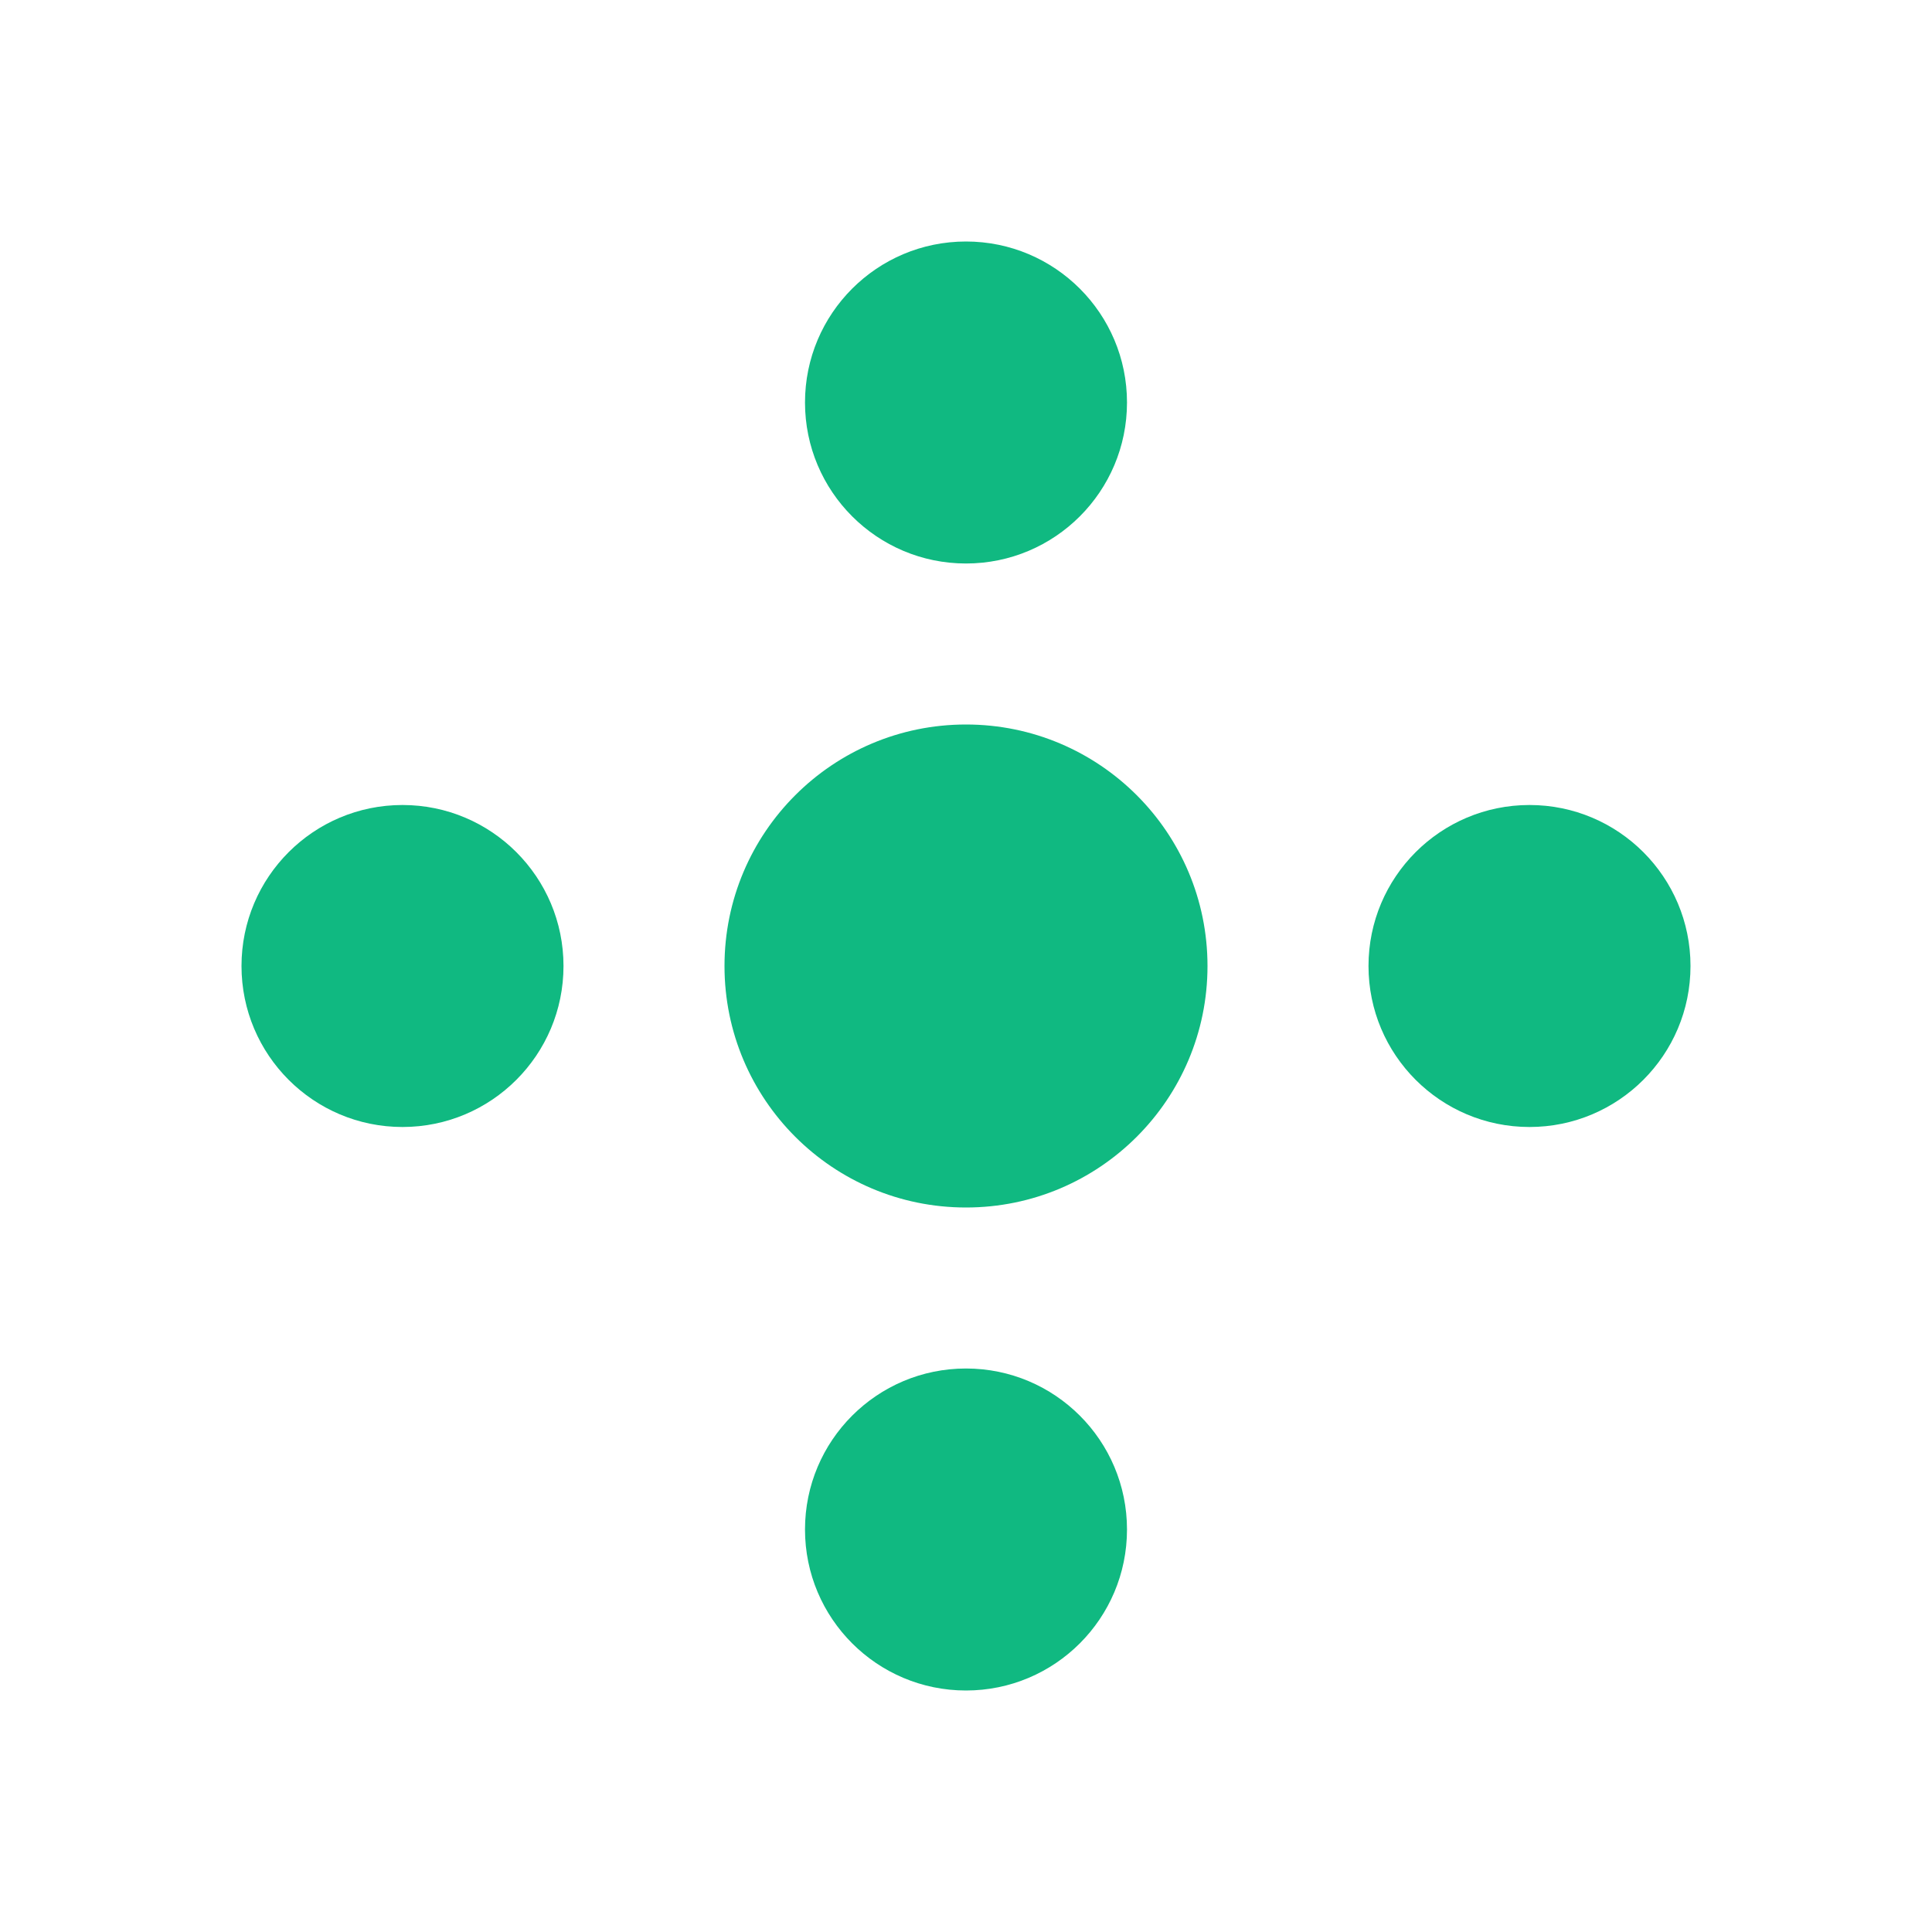
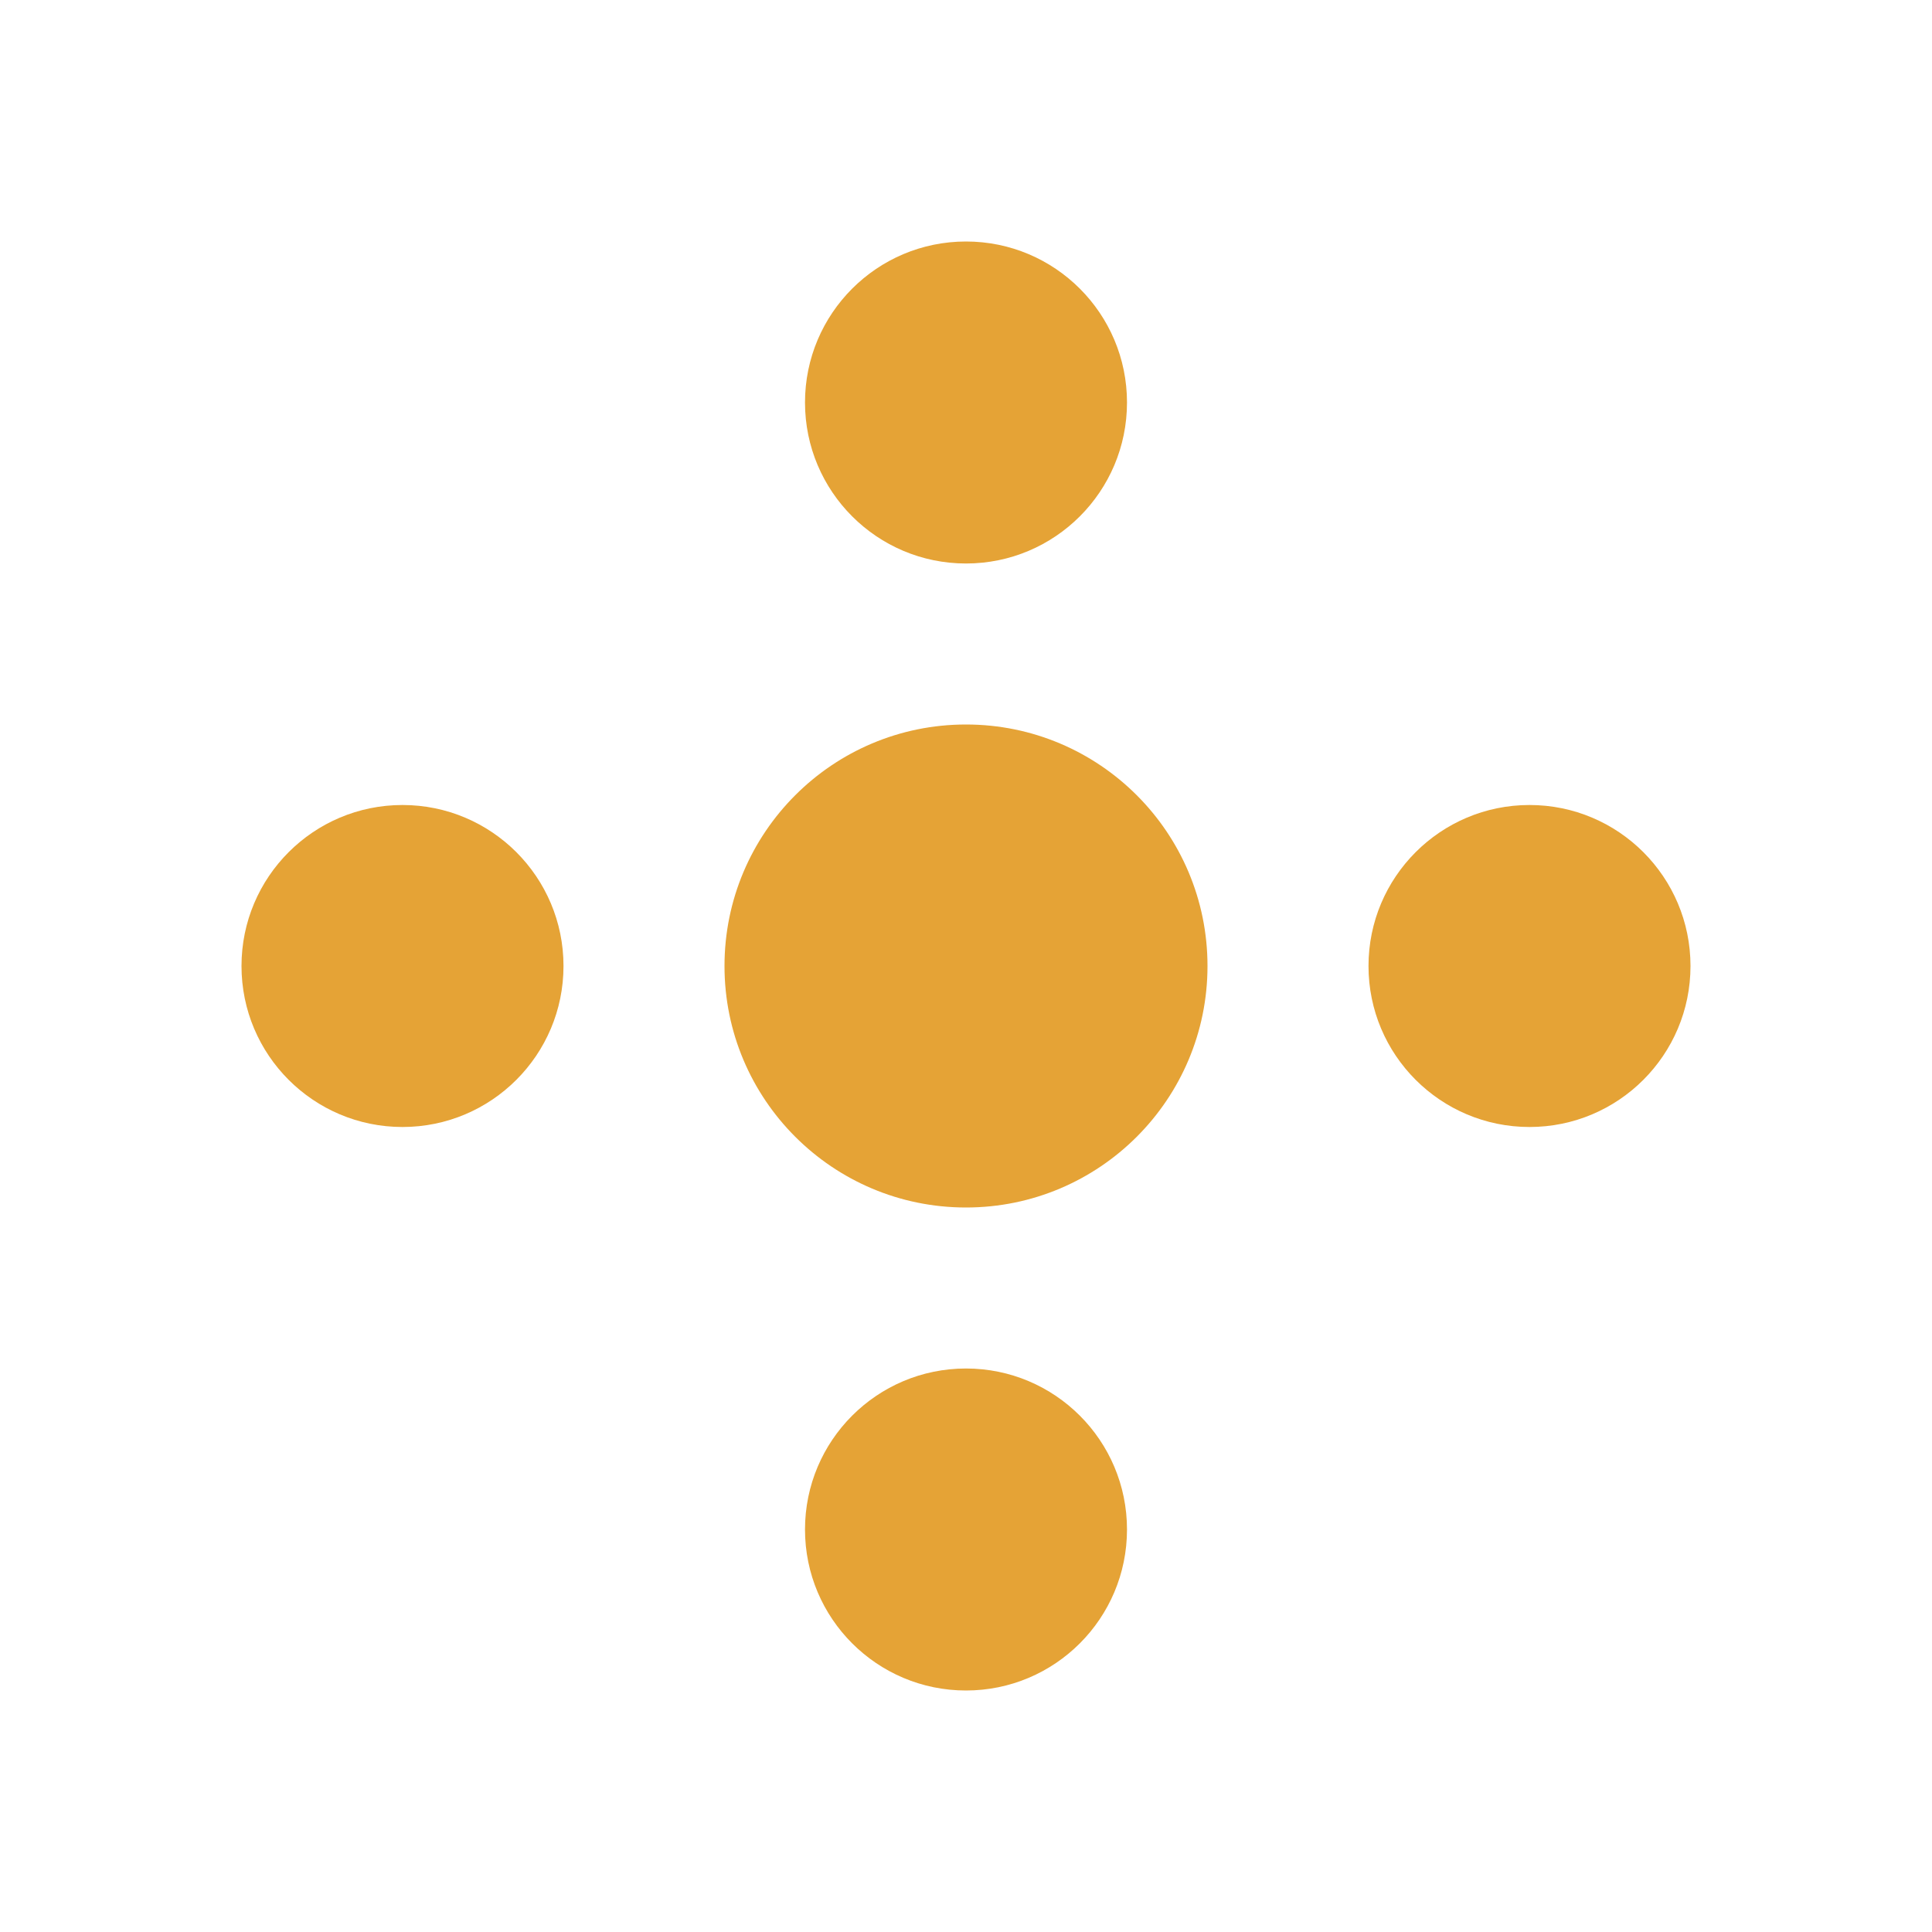
<svg xmlns="http://www.w3.org/2000/svg" viewBox="0 0 48 48" fill="none">
  <g transform="translate(6,6)">
-     <circle cx="18" cy="4" r="4" fill="#10B981" />
-     <circle cx="4" cy="18" r="4" fill="#10B981" />
-     <circle cx="18" cy="18" r="6" fill="#10B981" />
-     <circle cx="32" cy="18" r="4" fill="#10B981" />
-     <circle cx="18" cy="32" r="4" fill="#10B981" />
+     <circle cx="18" cy="4" r="4" fill="#E5A336" />
+     <circle cx="4" cy="18" r="4" fill="#E5A336" />
+     <circle cx="18" cy="18" r="6" fill="#E5A336" />
+     <circle cx="32" cy="18" r="4" fill="#E5A336" />
+     <circle cx="18" cy="32" r="4" fill="#E5A336" />
  </g>
</svg>
